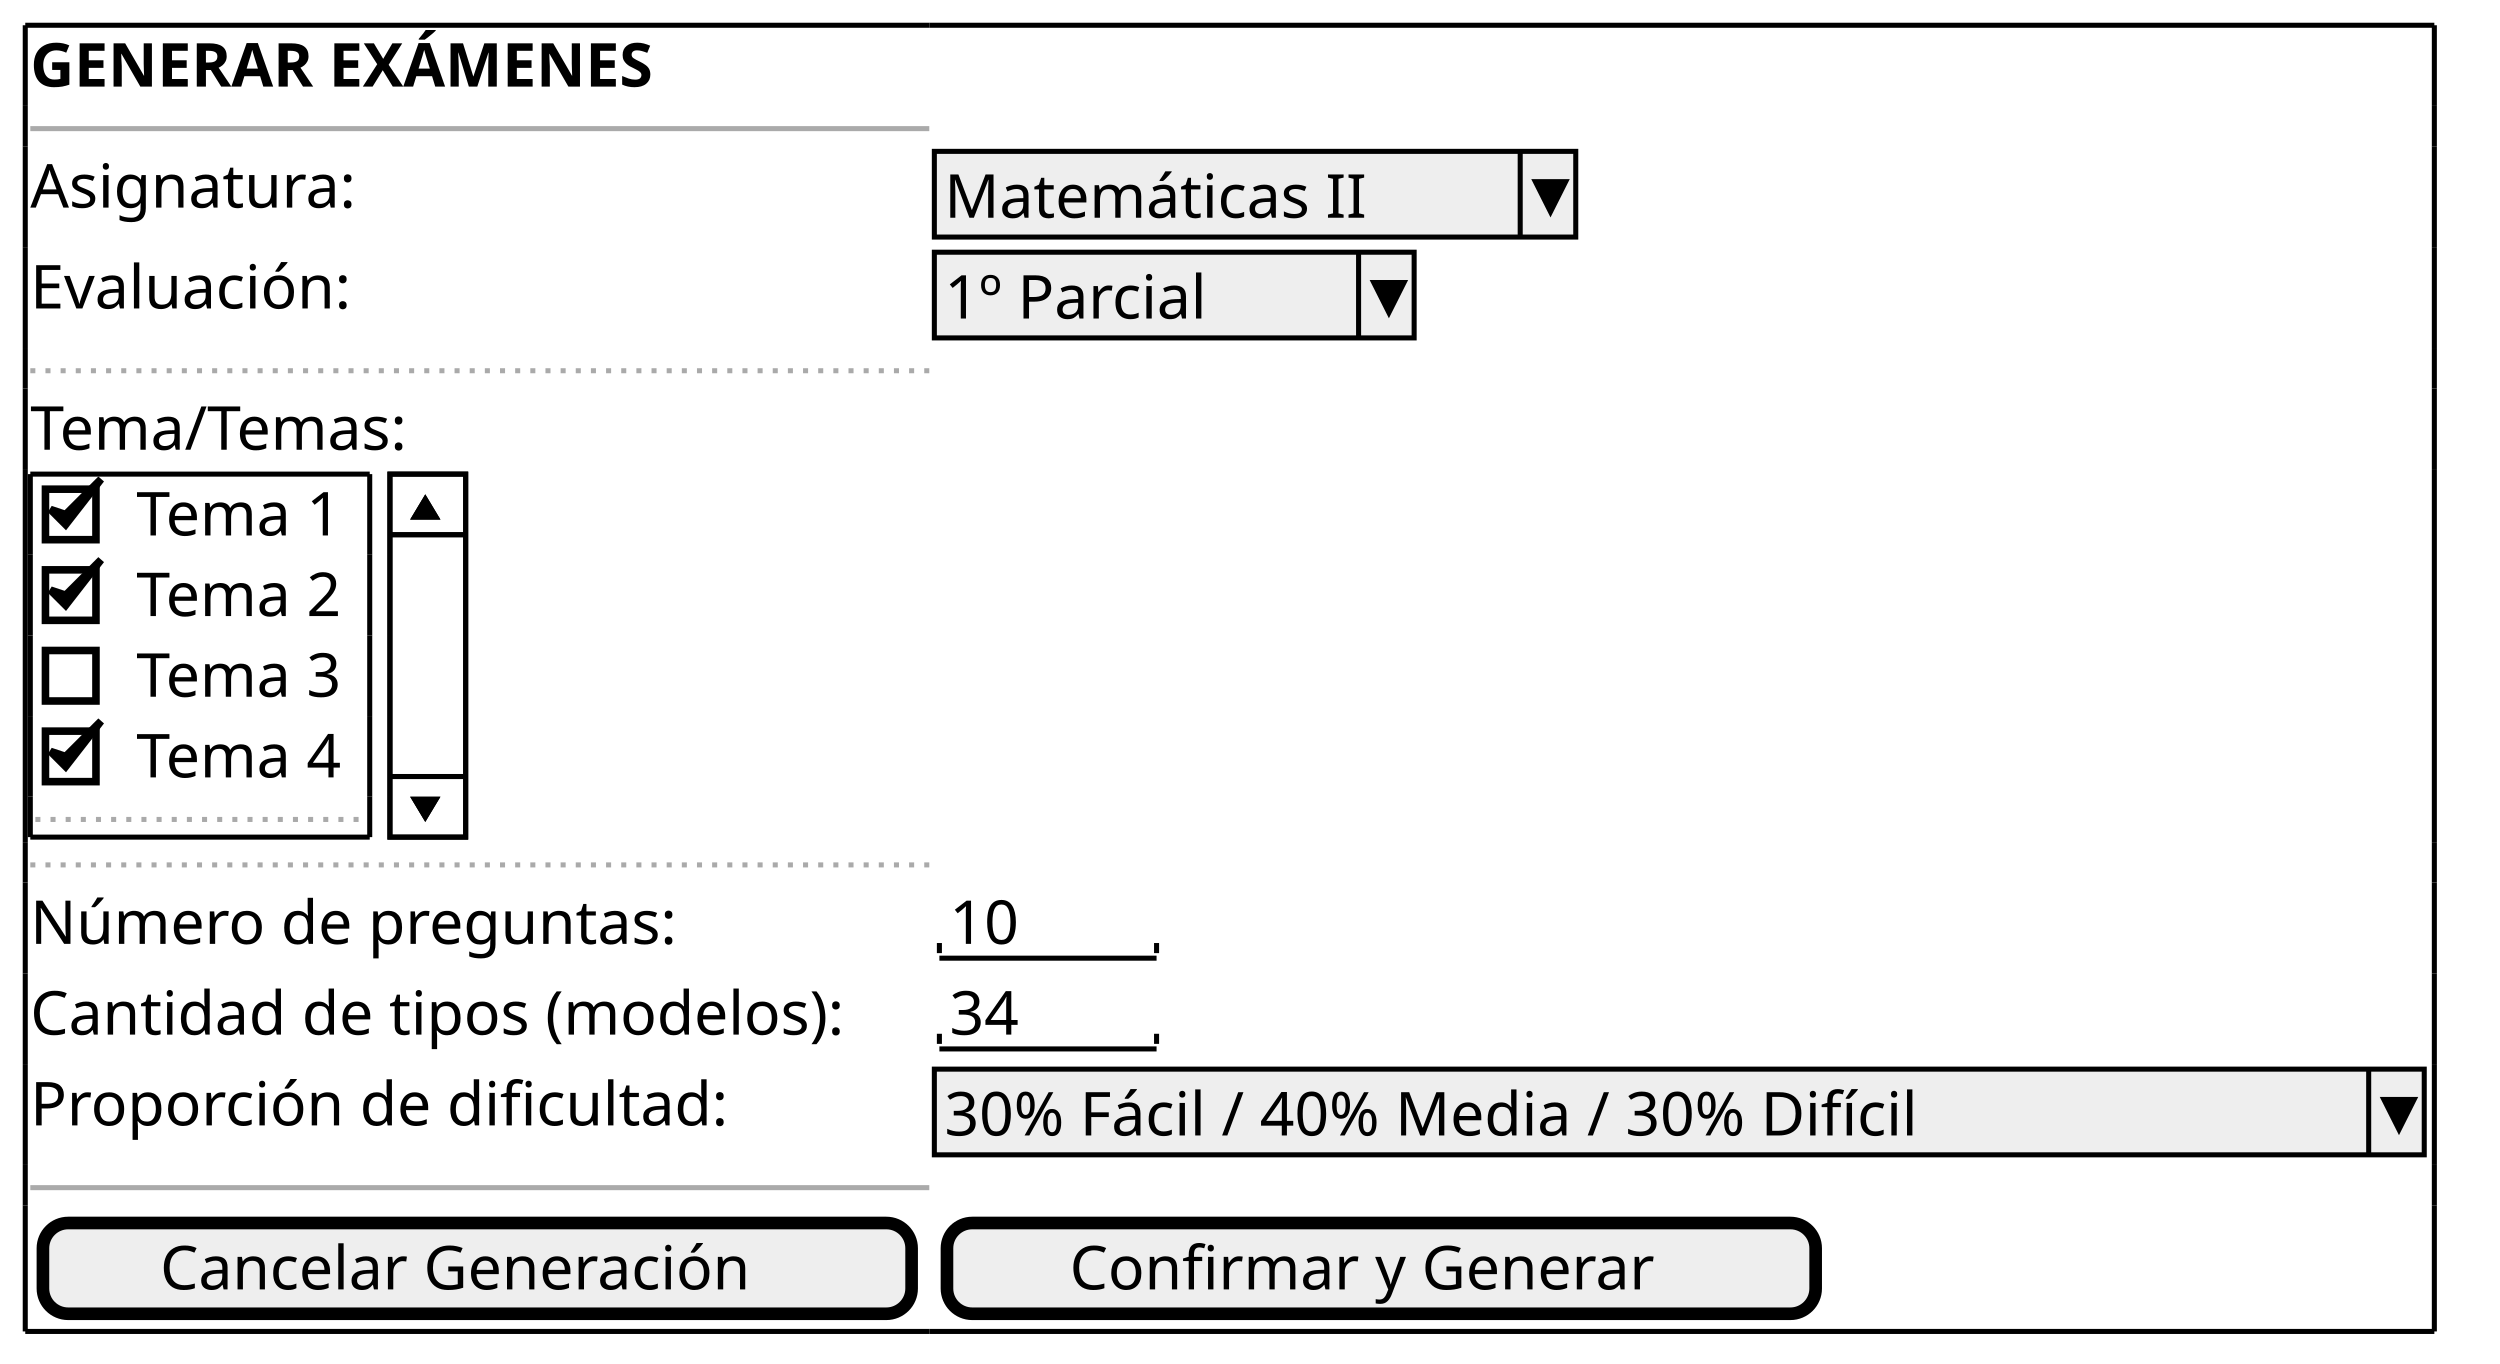
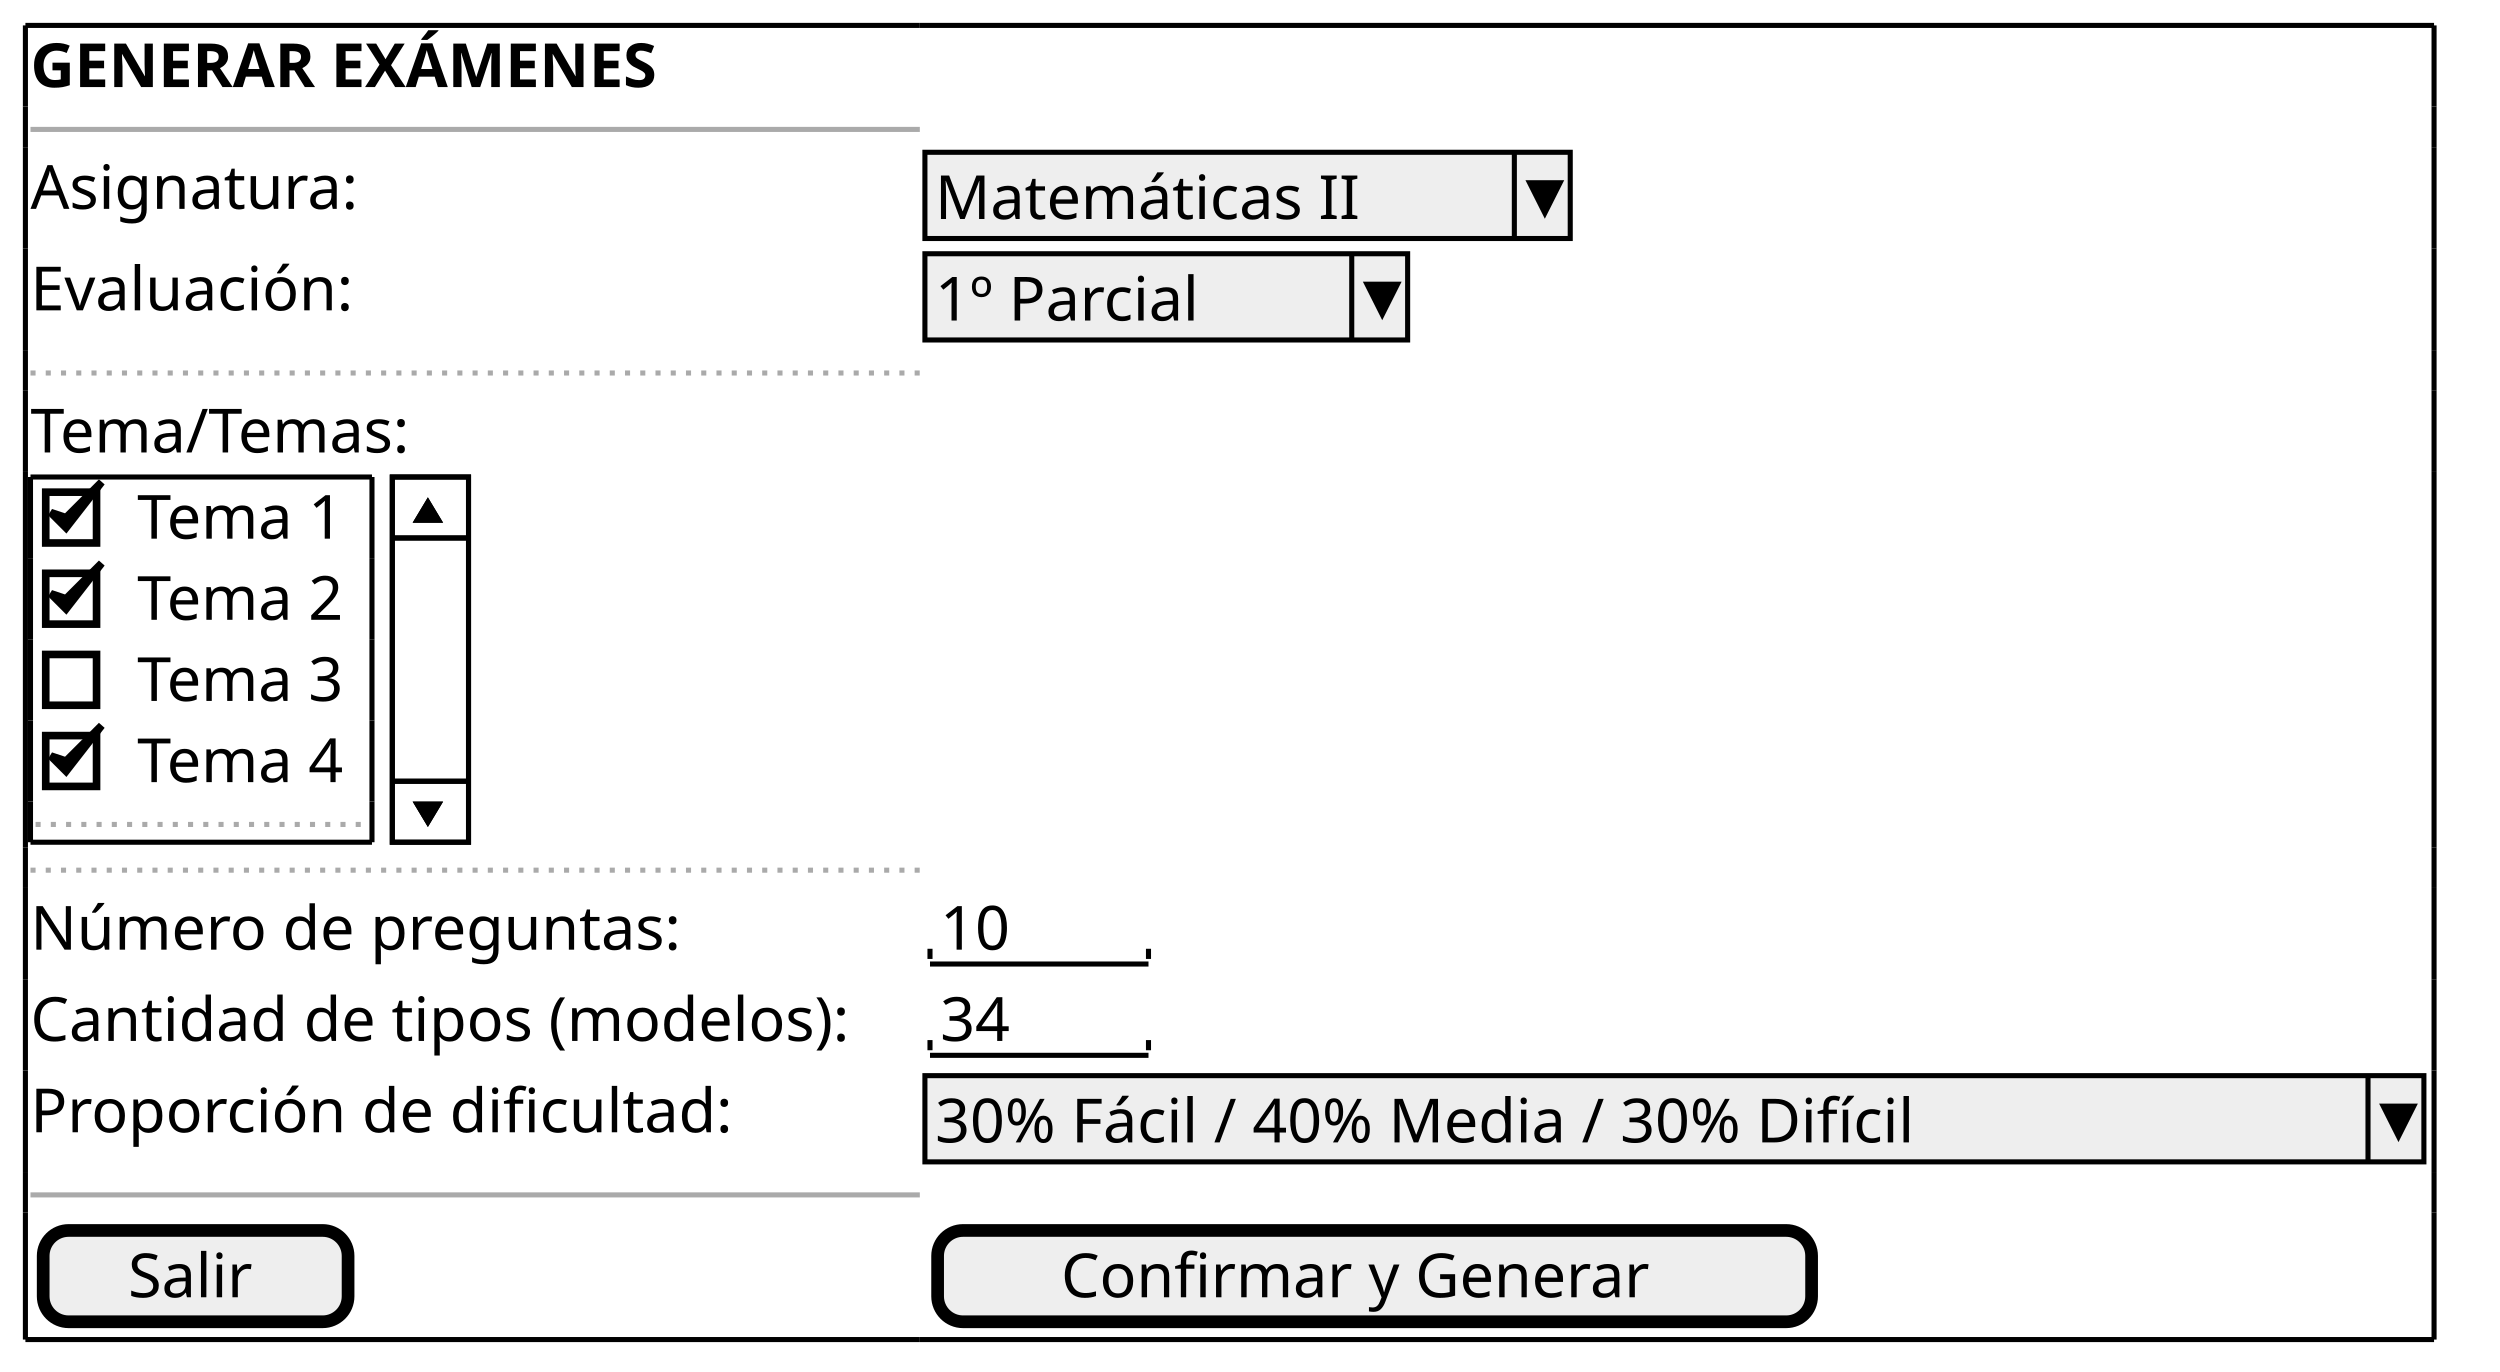
- <svg xmlns="http://www.w3.org/2000/svg" contentStyleType="text/css" data-diagram-type="SALT" height="270px" preserveAspectRatio="none" style="width:495px;height:270px;background:#FFFFFF;" version="1.1" viewBox="0 0 495 270" width="495px" zoomAndPan="magnify">
+ <svg xmlns="http://www.w3.org/2000/svg" contentStyleType="text/css" data-diagram-type="SALT" height="270px" preserveAspectRatio="none" style="width:492px;height:270px;background:#FFFFFF;" version="1.1" viewBox="0 0 492 270" width="492px" zoomAndPan="magnify">
  <defs />
  <g>
    <text fill="#000000" font-family="sans-serif" font-size="12" font-weight="bold" lengthAdjust="spacing" textLength="141.99" x="6" y="17.139">GENERAR EXÁMENES</text>
-     <line style="stroke:#AAAAAA;stroke-width:1;" x1="6" x2="184" y1="25.469" y2="25.469" />
+     <line style="stroke:#AAAAAA;stroke-width:1;" x1="6" x2="181.023" y1="25.469" y2="25.469" />
    <text fill="#000000" font-family="sans-serif" font-size="12" lengthAdjust="spacing" textLength="69.012" x="6" y="41.107">Asignatura:</text>
-     <rect fill="#EEEEEE" height="16.969" style="stroke:#000000;stroke-width:1;" width="127" x="185" y="29.969" />
-     <text fill="#000000" font-family="sans-serif" font-size="12" lengthAdjust="spacing" textLength="87.973" x="187" y="43.107">Matemáticas II</text>
-     <line style="stroke:#000000;stroke-width:1;" x1="301" x2="301" y1="29.969" y2="46.938" />
-     <polygon fill="#000000" points="304,35.969,310,35.969,307,41.938" style="stroke:#000000;stroke-width:1;" />
+     <rect fill="#EEEEEE" height="16.969" style="stroke:#000000;stroke-width:1;" width="127" x="182.023" y="29.969" />
+     <text fill="#000000" font-family="sans-serif" font-size="12" lengthAdjust="spacing" textLength="87.973" x="184.023" y="43.107">Matemáticas II</text>
+     <line style="stroke:#000000;stroke-width:1;" x1="298.023" x2="298.023" y1="29.969" y2="46.938" />
+     <polygon fill="#000000" points="301.023,35.969,307.023,35.969,304.023,41.938" style="stroke:#000000;stroke-width:1;" />
    <text fill="#000000" font-family="sans-serif" font-size="12" lengthAdjust="spacing" textLength="69.252" x="6" y="61.076">Evaluación:</text>
-     <rect fill="#EEEEEE" height="16.969" style="stroke:#000000;stroke-width:1;" width="95" x="185" y="49.938" />
-     <text fill="#000000" font-family="sans-serif" font-size="12" lengthAdjust="spacing" textLength="57.246" x="187" y="63.076">1º Parcial</text>
-     <line style="stroke:#000000;stroke-width:1;" x1="269" x2="269" y1="49.938" y2="66.906" />
-     <polygon fill="#000000" points="272,55.938,278,55.938,275,61.906" style="stroke:#000000;stroke-width:1;" />
-     <line style="stroke:#AAAAAA;stroke-width:1;stroke-dasharray:1,2;" x1="6" x2="184" y1="73.406" y2="73.406" />
+     <rect fill="#EEEEEE" height="16.969" style="stroke:#000000;stroke-width:1;" width="95" x="182.023" y="49.938" />
+     <text fill="#000000" font-family="sans-serif" font-size="12" lengthAdjust="spacing" textLength="57.246" x="184.023" y="63.076">1º Parcial</text>
+     <line style="stroke:#000000;stroke-width:1;" x1="266.023" x2="266.023" y1="49.938" y2="66.906" />
+     <polygon fill="#000000" points="269.023,55.938,275.023,55.938,272.023,61.906" style="stroke:#000000;stroke-width:1;" />
+     <line style="stroke:#AAAAAA;stroke-width:1;stroke-dasharray:1,2;" x1="6" x2="181.023" y1="73.406" y2="73.406" />
    <text fill="#000000" font-family="sans-serif" font-size="12" lengthAdjust="spacing" textLength="81.85" x="6" y="89.045">Tema/Temas:</text>
    <text fill="#000000" font-family="sans-serif" font-size="12" lengthAdjust="spacing" textLength="45.205" x="27" y="106.014">Tema 1</text>
    <rect fill="none" height="10" style="stroke:#000000;stroke-width:1.5;" width="10" x="9" y="96.859" />
    <polygon fill="#000000" points="10,100.875,13,103.875,20,94.875,13,101.875" style="stroke:#000000;stroke-width:1.5;" />
    <text fill="#000000" font-family="sans-serif" font-size="12" lengthAdjust="spacing" textLength="45.205" x="27" y="121.982">Tema 2</text>
    <rect fill="none" height="10" style="stroke:#000000;stroke-width:1.5;" width="10" x="9" y="112.828" />
    <polygon fill="#000000" points="10,116.844,13,119.844,20,110.844,13,117.844" style="stroke:#000000;stroke-width:1.5;" />
    <text fill="#000000" font-family="sans-serif" font-size="12" lengthAdjust="spacing" textLength="45.205" x="27" y="137.951">Tema 3</text>
    <rect fill="none" height="10" style="stroke:#000000;stroke-width:1.5;" width="10" x="9" y="128.797" />
    <text fill="#000000" font-family="sans-serif" font-size="12" lengthAdjust="spacing" textLength="45.205" x="27" y="153.92">Tema 4</text>
    <rect fill="none" height="10" style="stroke:#000000;stroke-width:1.5;" width="10" x="9" y="144.766" />
    <polygon fill="#000000" points="10,148.781,13,151.781,20,142.781,13,149.781" style="stroke:#000000;stroke-width:1.5;" />
    <line style="stroke:#AAAAAA;stroke-width:1;stroke-dasharray:1,2;" x1="7" x2="73.205" y1="162.25" y2="162.25" />
    <line style="stroke:#000000;stroke-width:1;" x1="6" x2="73.205" y1="93.875" y2="93.875" />
    <line style="stroke:#000000;stroke-width:1;" x1="6" x2="73.205" y1="165.75" y2="165.75" />
    <line style="stroke:#000000;stroke-width:1;" x1="6" x2="6" y1="93.875" y2="109.844" />
    <line style="stroke:#000000;stroke-width:1;" x1="73.205" x2="73.205" y1="109.844" y2="125.812" />
    <line style="stroke:#000000;stroke-width:1;" x1="73.205" x2="73.205" y1="93.875" y2="109.844" />
    <line style="stroke:#000000;stroke-width:1;" x1="6" x2="6" y1="157.75" y2="165.75" />
    <line style="stroke:#000000;stroke-width:1;" x1="6" x2="6" y1="141.781" y2="157.75" />
    <line style="stroke:#000000;stroke-width:1;" x1="73.205" x2="73.205" y1="157.75" y2="165.75" />
    <line style="stroke:#000000;stroke-width:1;" x1="6" x2="6" y1="125.812" y2="141.781" />
    <line style="stroke:#000000;stroke-width:1;" x1="73.205" x2="73.205" y1="141.781" y2="157.75" />
    <line style="stroke:#000000;stroke-width:1;" x1="6" x2="6" y1="109.844" y2="125.812" />
    <line style="stroke:#000000;stroke-width:1;" x1="73.205" x2="73.205" y1="125.812" y2="141.781" />
    <rect fill="none" height="71.875" style="stroke:#000000;stroke-width:1;" width="15" x="77.205" y="93.875" />
    <line style="stroke:#000000;stroke-width:1;" x1="77.205" x2="92.205" y1="105.875" y2="105.875" />
    <line style="stroke:#000000;stroke-width:1;" x1="77.205" x2="92.205" y1="153.75" y2="153.75" />
    <path d="M84.205,97.875 L87.205,102.875 L81.205,102.875 L84.205,97.875" fill="#000000" />
    <path d="M84.205,162.75 L87.205,157.75 L81.205,157.75 L84.205,162.75" fill="#000000" />
-     <line style="stroke:#AAAAAA;stroke-width:1;stroke-dasharray:1,2;" x1="6" x2="184" y1="171.25" y2="171.25" />
+     <line style="stroke:#AAAAAA;stroke-width:1;stroke-dasharray:1,2;" x1="6" x2="181.023" y1="171.25" y2="171.25" />
    <text fill="#000000" font-family="sans-serif" font-size="12" lengthAdjust="spacing" textLength="135.674" x="6" y="186.889">Número de preguntas:</text>
-     <text fill="#000000" font-family="sans-serif" font-size="12" lengthAdjust="spacing" textLength="15.27" x="188" y="186.889">10</text>
-     <line style="stroke:#000000;stroke-width:1;" x1="186" x2="229" y1="189.719" y2="189.719" />
-     <line style="stroke:#000000;stroke-width:1;" x1="186" x2="186" y1="186.719" y2="188.719" />
-     <line style="stroke:#000000;stroke-width:1;" x1="229" x2="229" y1="186.719" y2="188.719" />
+     <text fill="#000000" font-family="sans-serif" font-size="12" lengthAdjust="spacing" textLength="15.27" x="185.023" y="186.889">10</text>
+     <line style="stroke:#000000;stroke-width:1;" x1="183.023" x2="226.023" y1="189.719" y2="189.719" />
+     <line style="stroke:#000000;stroke-width:1;" x1="183.023" x2="183.023" y1="186.719" y2="188.719" />
+     <line style="stroke:#000000;stroke-width:1;" x1="226.023" x2="226.023" y1="186.719" y2="188.719" />
    <text fill="#000000" font-family="sans-serif" font-size="12" lengthAdjust="spacing" textLength="174.023" x="6" y="204.857">Cantidad de tipos (modelos):</text>
-     <text fill="#000000" font-family="sans-serif" font-size="12" lengthAdjust="spacing" textLength="15.27" x="188" y="204.857">34</text>
-     <line style="stroke:#000000;stroke-width:1;" x1="186" x2="229" y1="207.688" y2="207.688" />
-     <line style="stroke:#000000;stroke-width:1;" x1="186" x2="186" y1="204.688" y2="206.688" />
-     <line style="stroke:#000000;stroke-width:1;" x1="229" x2="229" y1="204.688" y2="206.688" />
+     <text fill="#000000" font-family="sans-serif" font-size="12" lengthAdjust="spacing" textLength="15.27" x="185.023" y="204.857">34</text>
+     <line style="stroke:#000000;stroke-width:1;" x1="183.023" x2="226.023" y1="207.688" y2="207.688" />
+     <line style="stroke:#000000;stroke-width:1;" x1="183.023" x2="183.023" y1="204.688" y2="206.688" />
+     <line style="stroke:#000000;stroke-width:1;" x1="226.023" x2="226.023" y1="204.688" y2="206.688" />
    <text fill="#000000" font-family="sans-serif" font-size="12" lengthAdjust="spacing" textLength="146.678" x="6" y="222.826">Proporción de dificultad:</text>
-     <rect fill="#EEEEEE" height="16.969" style="stroke:#000000;stroke-width:1;" width="295" x="185" y="211.688" />
-     <text fill="#000000" font-family="sans-serif" font-size="12" lengthAdjust="spacing" textLength="211.764" x="187" y="224.826">30% Fácil / 40% Media / 30% Difícil</text>
-     <line style="stroke:#000000;stroke-width:1;" x1="469" x2="469" y1="211.688" y2="228.656" />
-     <polygon fill="#000000" points="472,217.688,478,217.688,475,223.656" style="stroke:#000000;stroke-width:1;" />
-     <line style="stroke:#AAAAAA;stroke-width:1;" x1="6" x2="184" y1="235.156" y2="235.156" />
-     <rect fill="#EEEEEE" height="17.969" rx="5" ry="5" style="stroke:#000000;stroke-width:2.5;" width="172" x="8.5" y="242.156" />
-     <text fill="#000000" font-family="sans-serif" font-size="12" lengthAdjust="spacing" textLength="125.59" x="31.705" y="255.295">Cancelar Generación</text>
-     <rect fill="#EEEEEE" height="17.969" rx="5" ry="5" style="stroke:#000000;stroke-width:2.5;" width="172" x="187.5" y="242.156" />
-     <text fill="#000000" font-family="sans-serif" font-size="12" lengthAdjust="spacing" textLength="123.416" x="211.792" y="255.295">Confirmar y Generar</text>
-     <line style="stroke:#000000;stroke-width:1;" x1="5" x2="184" y1="5" y2="5" />
-     <line style="stroke:#000000;stroke-width:1;" x1="184" x2="482" y1="5" y2="5" />
-     <line style="stroke:#000000;stroke-width:1;" x1="5" x2="184" y1="263.625" y2="263.625" />
-     <line style="stroke:#000000;stroke-width:1;" x1="184" x2="482" y1="263.625" y2="263.625" />
+     <rect fill="#EEEEEE" height="16.969" style="stroke:#000000;stroke-width:1;" width="295" x="182.023" y="211.688" />
+     <text fill="#000000" font-family="sans-serif" font-size="12" lengthAdjust="spacing" textLength="211.764" x="184.023" y="224.826">30% Fácil / 40% Media / 30% Difícil</text>
+     <line style="stroke:#000000;stroke-width:1;" x1="466.023" x2="466.023" y1="211.688" y2="228.656" />
+     <polygon fill="#000000" points="469.023,217.688,475.023,217.688,472.023,223.656" style="stroke:#000000;stroke-width:1;" />
+     <line style="stroke:#AAAAAA;stroke-width:1;" x1="6" x2="181.023" y1="235.156" y2="235.156" />
+     <rect fill="#EEEEEE" height="17.969" rx="5" ry="5" style="stroke:#000000;stroke-width:2.5;" width="60" x="8.5" y="242.156" />
+     <text fill="#000000" font-family="sans-serif" font-size="12" lengthAdjust="spacing" textLength="26.572" x="25.214" y="255.295">Salir</text>
+     <rect fill="#EEEEEE" height="17.969" rx="5" ry="5" style="stroke:#000000;stroke-width:2.5;" width="172" x="184.523" y="242.156" />
+     <text fill="#000000" font-family="sans-serif" font-size="12" lengthAdjust="spacing" textLength="123.416" x="208.815" y="255.295">Confirmar y Generar</text>
+     <line style="stroke:#000000;stroke-width:1;" x1="5" x2="181.023" y1="5" y2="5" />
+     <line style="stroke:#000000;stroke-width:1;" x1="181.023" x2="479.023" y1="5" y2="5" />
+     <line style="stroke:#000000;stroke-width:1;" x1="5" x2="181.023" y1="263.625" y2="263.625" />
+     <line style="stroke:#000000;stroke-width:1;" x1="181.023" x2="479.023" y1="263.625" y2="263.625" />
    <line style="stroke:#000000;stroke-width:1;" x1="5" x2="5" y1="5" y2="20.969" />
-     <line style="stroke:#000000;stroke-width:1;" x1="482" x2="482" y1="5" y2="20.969" />
+     <line style="stroke:#000000;stroke-width:1;" x1="479.023" x2="479.023" y1="5" y2="20.969" />
    <line style="stroke:#000000;stroke-width:1;" x1="5" x2="5" y1="230.656" y2="238.656" />
-     <line style="stroke:#000000;stroke-width:1;" x1="482" x2="482" y1="230.656" y2="238.656" />
+     <line style="stroke:#000000;stroke-width:1;" x1="479.023" x2="479.023" y1="230.656" y2="238.656" />
    <line style="stroke:#000000;stroke-width:1;" x1="5" x2="5" y1="166.75" y2="174.75" />
-     <line style="stroke:#000000;stroke-width:1;" x1="482" x2="482" y1="166.75" y2="174.75" />
+     <line style="stroke:#000000;stroke-width:1;" x1="479.023" x2="479.023" y1="166.75" y2="174.75" />
    <line style="stroke:#000000;stroke-width:1;" x1="5" x2="5" y1="48.938" y2="68.906" />
-     <line style="stroke:#000000;stroke-width:1;" x1="482" x2="482" y1="48.938" y2="68.906" />
+     <line style="stroke:#000000;stroke-width:1;" x1="479.023" x2="479.023" y1="48.938" y2="68.906" />
    <line style="stroke:#000000;stroke-width:1;" x1="5" x2="5" y1="210.688" y2="230.656" />
-     <line style="stroke:#000000;stroke-width:1;" x1="482" x2="482" y1="210.688" y2="230.656" />
+     <line style="stroke:#000000;stroke-width:1;" x1="479.023" x2="479.023" y1="210.688" y2="230.656" />
    <line style="stroke:#000000;stroke-width:1;" x1="5" x2="5" y1="92.875" y2="166.75" />
-     <line style="stroke:#000000;stroke-width:1;" x1="482" x2="482" y1="92.875" y2="166.75" />
+     <line style="stroke:#000000;stroke-width:1;" x1="479.023" x2="479.023" y1="92.875" y2="166.75" />
    <line style="stroke:#000000;stroke-width:1;" x1="5" x2="5" y1="28.969" y2="48.938" />
-     <line style="stroke:#000000;stroke-width:1;" x1="482" x2="482" y1="28.969" y2="48.938" />
+     <line style="stroke:#000000;stroke-width:1;" x1="479.023" x2="479.023" y1="28.969" y2="48.938" />
    <line style="stroke:#000000;stroke-width:1;" x1="5" x2="5" y1="192.719" y2="210.688" />
-     <line style="stroke:#000000;stroke-width:1;" x1="482" x2="482" y1="192.719" y2="210.688" />
+     <line style="stroke:#000000;stroke-width:1;" x1="479.023" x2="479.023" y1="192.719" y2="210.688" />
    <line style="stroke:#000000;stroke-width:1;" x1="5" x2="5" y1="76.906" y2="92.875" />
-     <line style="stroke:#000000;stroke-width:1;" x1="482" x2="482" y1="76.906" y2="92.875" />
+     <line style="stroke:#000000;stroke-width:1;" x1="479.023" x2="479.023" y1="76.906" y2="92.875" />
    <line style="stroke:#000000;stroke-width:1;" x1="5" x2="5" y1="20.969" y2="28.969" />
-     <line style="stroke:#000000;stroke-width:1;" x1="482" x2="482" y1="20.969" y2="28.969" />
+     <line style="stroke:#000000;stroke-width:1;" x1="479.023" x2="479.023" y1="20.969" y2="28.969" />
    <line style="stroke:#000000;stroke-width:1;" x1="5" x2="5" y1="238.656" y2="263.625" />
-     <line style="stroke:#000000;stroke-width:1;" x1="482" x2="482" y1="238.656" y2="263.625" />
+     <line style="stroke:#000000;stroke-width:1;" x1="479.023" x2="479.023" y1="238.656" y2="263.625" />
    <line style="stroke:#000000;stroke-width:1;" x1="5" x2="5" y1="174.75" y2="192.719" />
-     <line style="stroke:#000000;stroke-width:1;" x1="482" x2="482" y1="174.75" y2="192.719" />
+     <line style="stroke:#000000;stroke-width:1;" x1="479.023" x2="479.023" y1="174.75" y2="192.719" />
    <line style="stroke:#000000;stroke-width:1;" x1="5" x2="5" y1="68.906" y2="76.906" />
-     <line style="stroke:#000000;stroke-width:1;" x1="482" x2="482" y1="68.906" y2="76.906" />
+     <line style="stroke:#000000;stroke-width:1;" x1="479.023" x2="479.023" y1="68.906" y2="76.906" />
    <rect fill="none" height="71.875" style="stroke:#000000;stroke-width:1;" width="15" x="77.205" y="93.875" />
    <line style="stroke:#000000;stroke-width:1;" x1="77.205" x2="92.205" y1="105.875" y2="105.875" />
    <line style="stroke:#000000;stroke-width:1;" x1="77.205" x2="92.205" y1="153.75" y2="153.75" />
    <path d="M84.205,97.875 L87.205,102.875 L81.205,102.875 L84.205,97.875" fill="#000000" />
    <path d="M84.205,162.75 L87.205,157.75 L81.205,157.75 L84.205,162.75" fill="#000000" />
  </g>
</svg>
